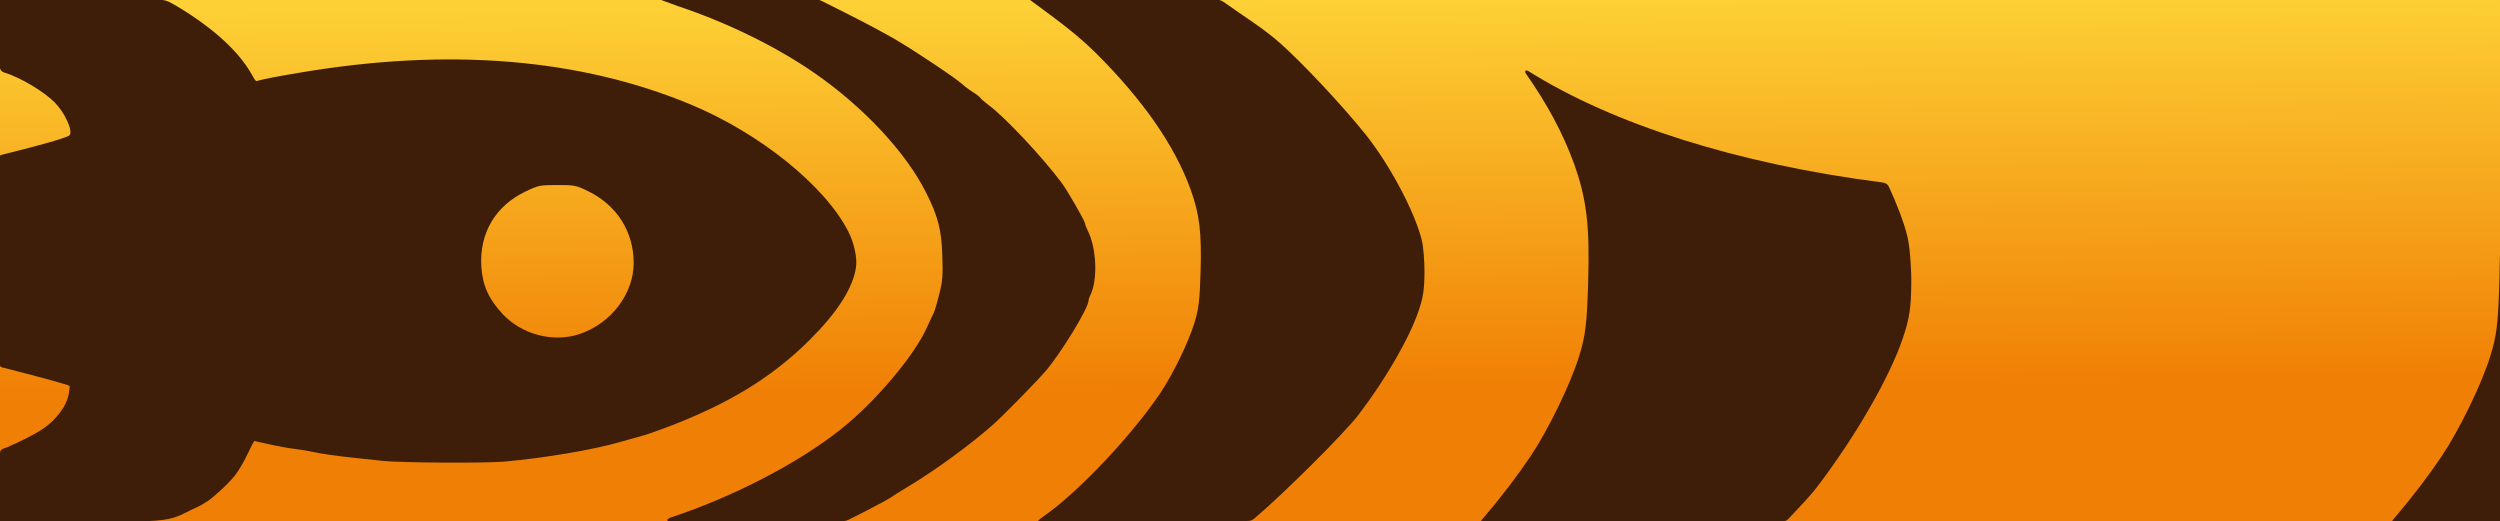
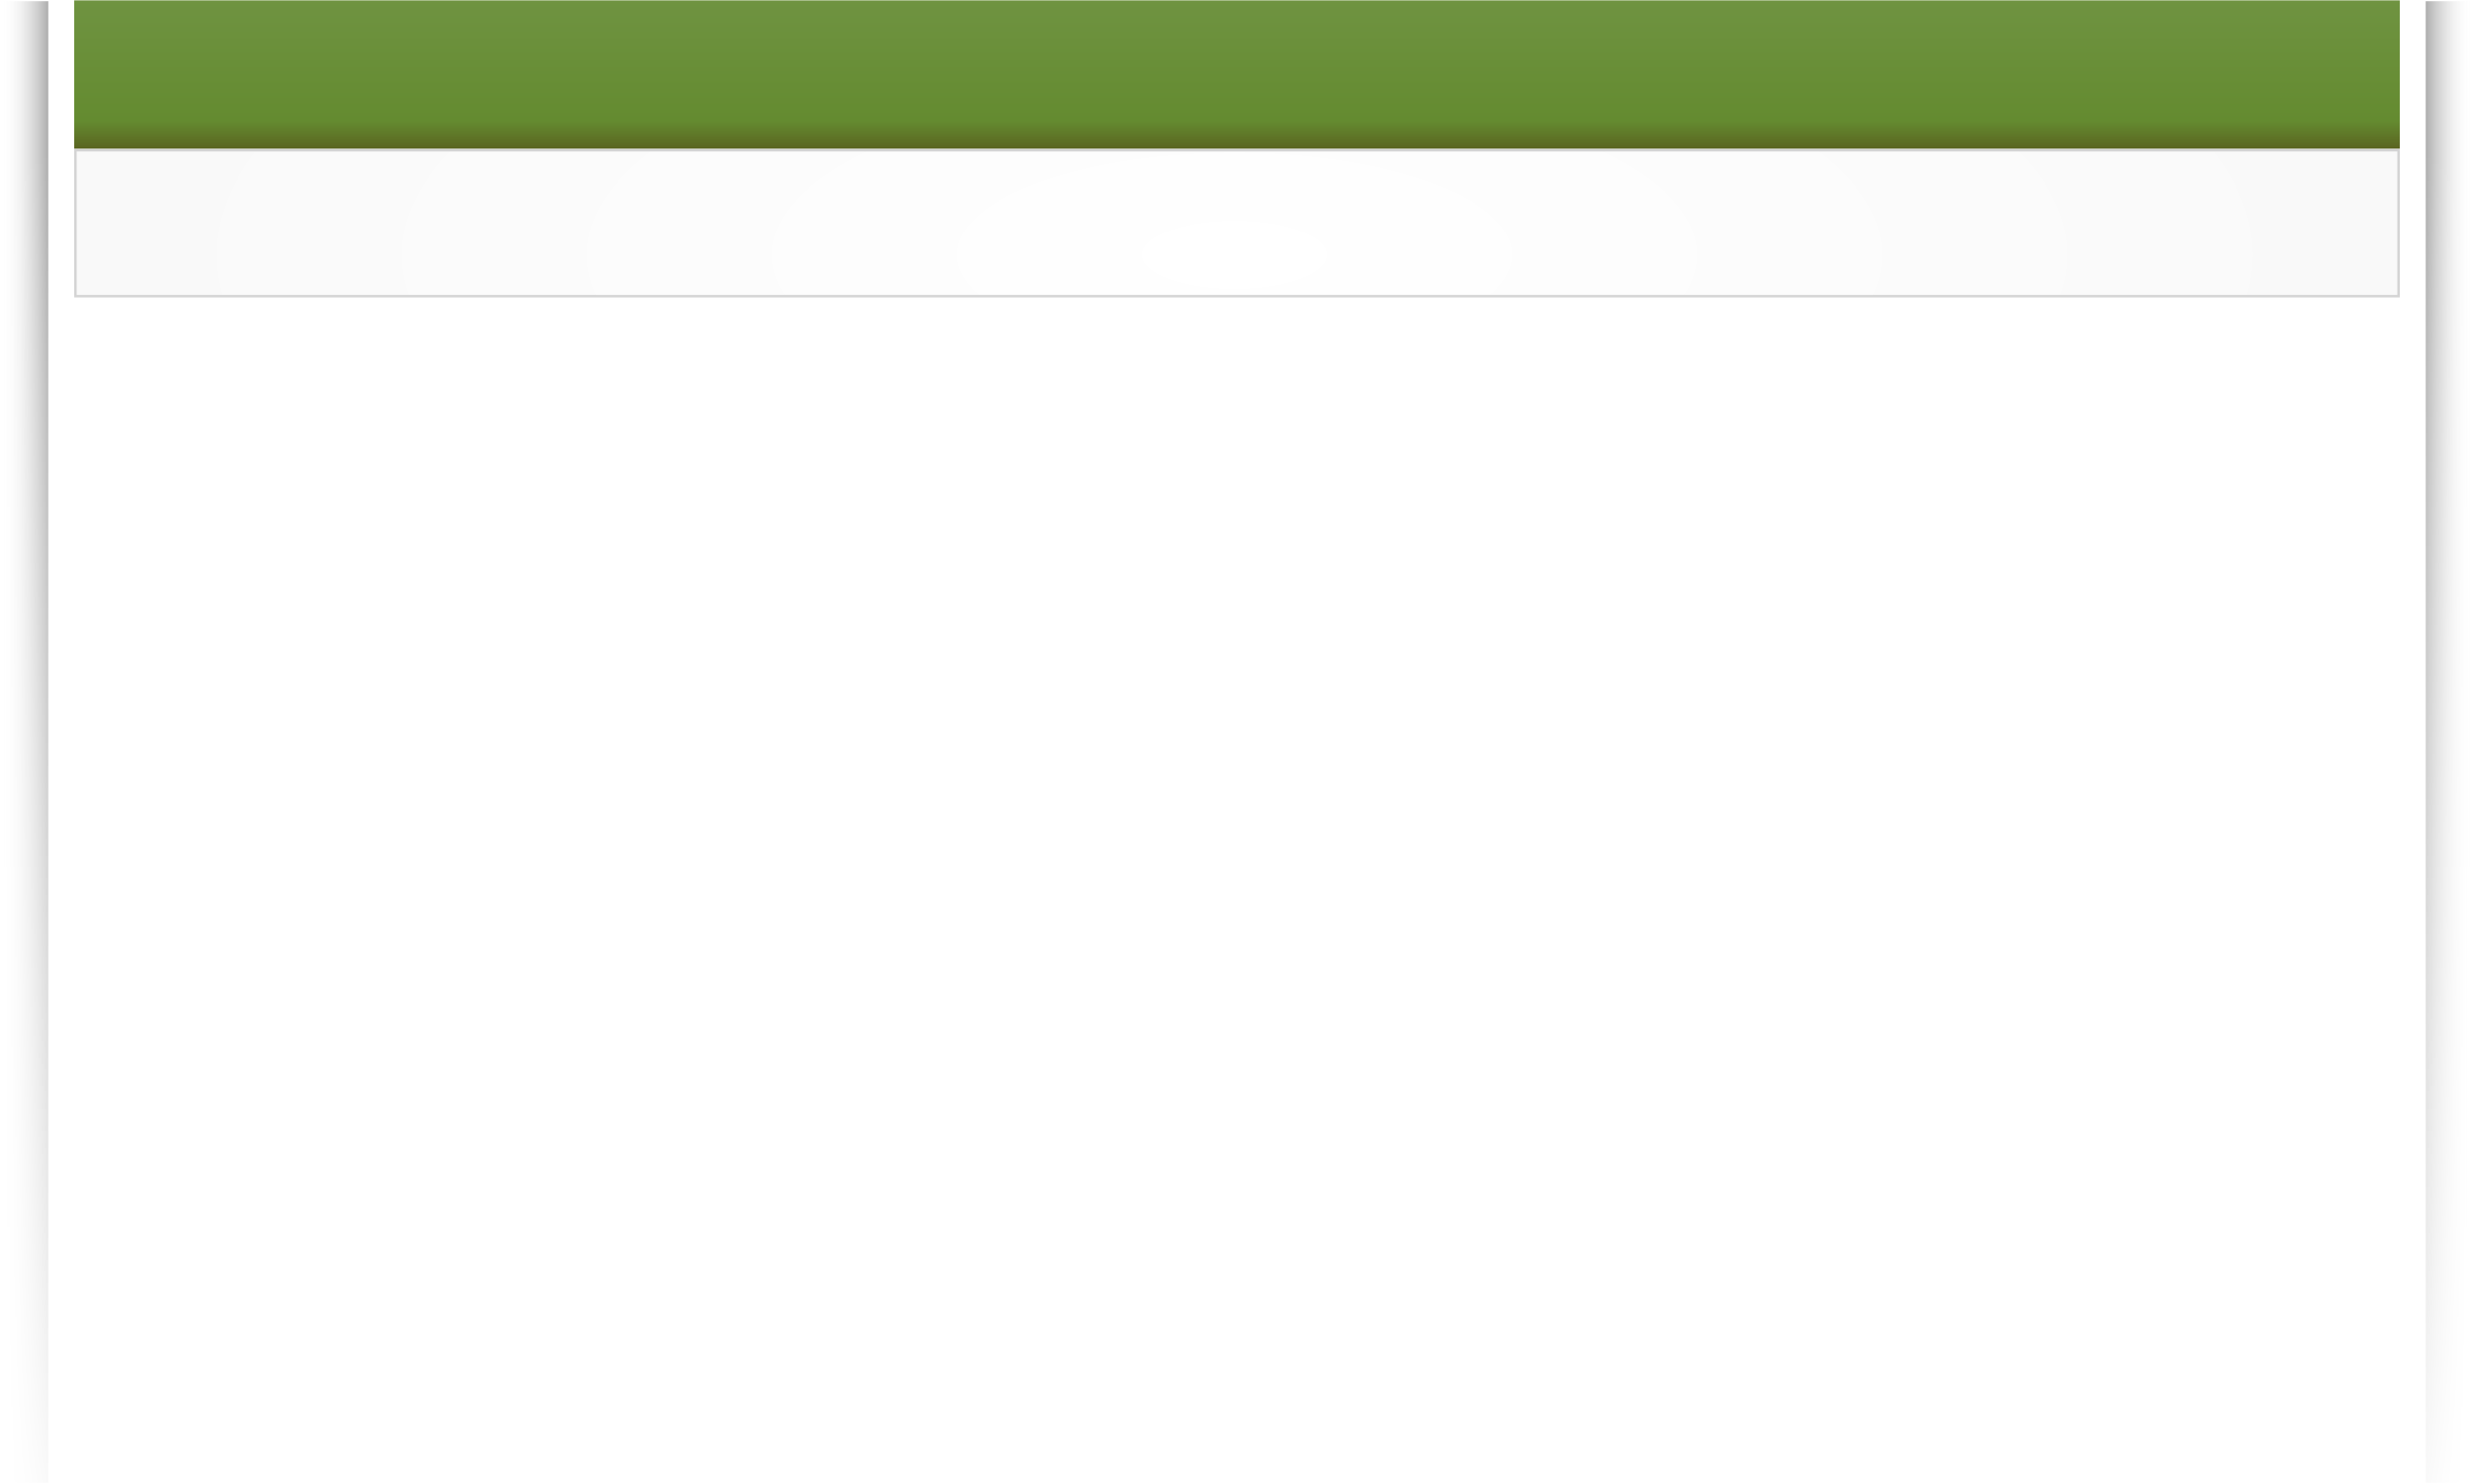
- <svg xmlns="http://www.w3.org/2000/svg" xmlns:xlink="http://www.w3.org/1999/xlink" id="svg3071" version="1.1" width="1440" height="300">
+ <svg xmlns="http://www.w3.org/2000/svg" xmlns:xlink="http://www.w3.org/1999/xlink" id="svg3071" version="1.1" width="1000" height="600">
  <defs id="defs3075">
+     <linearGradient id="linearGradient4091">
+       <stop style="stop-color:#ffffff;stop-opacity:1;" offset="0" id="stop4093" />
+       <stop style="stop-color:#eeeeee;stop-opacity:1;" offset="1" id="stop4095" />
+     </linearGradient>
+     <linearGradient id="linearGradient4071">
+       <stop style="stop-color:#ffffff;stop-opacity:1;" offset="0" id="stop4073" />
+       <stop style="stop-color:#ffffff;stop-opacity:0;" offset="1" id="stop4075" />
+     </linearGradient>
+     <linearGradient id="linearGradient4059">
+       <stop style="stop-color:#ffffff;stop-opacity:0;" offset="0" id="stop4061" />
+       <stop style="stop-color:#000000;stop-opacity:0.321;" offset="1" id="stop4063" />
+     </linearGradient>
    <linearGradient id="linearGradient4157">
-       <stop style="stop-color:#fdd136;stop-opacity:1;" offset="0" id="stop4159" />
-       <stop style="stop-color:#f08005;stop-opacity:1;" offset="1" id="stop4161" />
+       <stop style="stop-color:#6f9341;stop-opacity:1;" offset="0" id="stop4159" />
+       <stop id="stop3775" offset="0.808" style="stop-color:#648b30;stop-opacity:1;" />
+       <stop style="stop-color:#5a6320;stop-opacity:1;" offset="1" id="stop4161" />
    </linearGradient>
-     <linearGradient xlink:href="#linearGradient4157" id="linearGradient4163" x1="762" y1="442" x2="764" y2="664" gradientUnits="userSpaceOnUse" gradientTransform="matrix(1.145015,0,0,1.002395,-146.9292,-443.4334)" />
+     <linearGradient xlink:href="#linearGradient4157-8" id="linearGradient3777-7" gradientUnits="userSpaceOnUse" gradientTransform="matrix(0.7533347,0,0,0.9984363,-94.80965,-441.6838)" x1="762" y1="442" x2="762" y2="709.206" />
+     <linearGradient id="linearGradient4157-8">
+       <stop style="stop-color:#6f9341;stop-opacity:1;" offset="0" id="stop4159-9" />
+       <stop id="stop3775-5" offset="0.567" style="stop-color:#648b30;stop-opacity:1;" />
+       <stop style="stop-color:#5a6320;stop-opacity:1;" offset="1" id="stop4161-6" />
+     </linearGradient>
+     <linearGradient xlink:href="#linearGradient4157-1" id="linearGradient3777-3" gradientUnits="userSpaceOnUse" gradientTransform="matrix(0.7533347,0,0,0.9984363,-94.80965,-441.6838)" x1="762" y1="442" x2="762" y2="709.206" />
+     <linearGradient id="linearGradient4157-1">
+       <stop style="stop-color:#6f9341;stop-opacity:1;" offset="0" id="stop4159-4" />
+       <stop id="stop3775-4" offset="0.567" style="stop-color:#648b30;stop-opacity:1;" />
+       <stop style="stop-color:#5a6320;stop-opacity:1;" offset="1" id="stop4161-65" />
+     </linearGradient>
+     <linearGradient xlink:href="#linearGradient4157-1-0" id="linearGradient3915-5" gradientUnits="userSpaceOnUse" gradientTransform="matrix(0.7533347,0,0,0.1216238,-95.1132,76.95145)" x1="762" y1="442" x2="762" y2="709.206" />
+     <linearGradient id="linearGradient4157-1-0">
+       <stop style="stop-color:#6f9341;stop-opacity:1;" offset="0" id="stop4159-4-9" />
+       <stop id="stop3775-4-3" offset="0.567" style="stop-color:#648b30;stop-opacity:1;" />
+       <stop style="stop-color:#5a6320;stop-opacity:1;" offset="1" id="stop4161-65-1" />
+     </linearGradient>
+     <linearGradient xlink:href="#linearGradient4157" id="linearGradient4012" x1="490.133" y1="1.288" x2="490.133" y2="92.558" gradientUnits="userSpaceOnUse" gradientTransform="matrix(1.001845,0,0,0.6646682,28.63352,-1.035014)" />
+     <linearGradient xlink:href="#linearGradient4059" id="linearGradient4065" x1="0.487" y1="300" x2="19.513" y2="300" gradientUnits="userSpaceOnUse" />
+     <linearGradient xlink:href="#linearGradient4059" id="linearGradient4067" x1="980.487" y1="300" x2="999.513" y2="300" gradientUnits="userSpaceOnUse" gradientTransform="translate(-1980,0)" />
+     <linearGradient xlink:href="#linearGradient4071" id="linearGradient4077" x1="474.469" y1="605.657" x2="474.469" y2="284.63" gradientUnits="userSpaceOnUse" gradientTransform="matrix(1,0,0,1.806049,0,-453.4982)" />
+     <radialGradient xlink:href="#linearGradient4091" id="radialGradient4097" cx="489.022" cy="89.741" fx="489.022" fy="89.741" r="469.634" gradientTransform="matrix(-4.2010665e-5,-0.9956109,2.708903,0,255.923,589.9053)" gradientUnits="userSpaceOnUse" />
  </defs>
-   <rect style="color:#000000;fill:url(#linearGradient4163);fill-opacity:1;stroke:none;stroke-width:0.988;marker:none;visibility:visible;display:inline;overflow:visible;enable-background:accumulate" id="rect4155" width="1440.429" height="300.718" x="-0.367" y="-0.375" />
-   <path style="fill:#3e1d09;fill-opacity:1" d="m -0.094,279.701 0.031,-18.331 c 0.079,-2.914 2.045,-2.823 4.312,-3.801 7.155,-3.084 15.047,-7.075 19.25,-9.734 8.549,-5.409 15.169,-14.114 16.145,-21.228 l 0.484,-3.531 c 0.082,-0.58 -0.101,-0.915 -0.723,-1.121 l -4.532,-1.39 C 31.918,219.659 22.978,217.215 15,215.162 L 1.1,211.583 c -0.683,-0.249 -1.134,-0.552 -1.137,-1.341 l 0.002,-59.667 -0.013,-60.575 C 0.01,89.419 0.394,89.323 0.742,89.217 L 6.742,87.721 C 21.017,84.162 39.055,79.3 40.122,77.834 42.078,75.146 37.31,64.915 31.629,59.118 25.381,52.742 11.548,44.476 2.168,41.664 1.248,41.388 -0.003,40.611 -0.06,38.48 -0.131,35.811 -0.037,30.872 -0.063,20.614 -0.08,13.941 -0.124,0.271 -0.124,0.271 c 0.006,-0.316 0.198,-0.394 0.391,-0.4 L 46.448,-0.362 c 0,0 30.826,0.278 46.579,0.343 2.838,0.012 5.583,1.681 8.028,3.103 9.576,5.571 29.317,18.397 40.489,34.353 4.59,6.555 5.221,9.566 6.384,9.215 3.428,-1.034 11.248,-2.546 25.572,-4.947 85.222,-14.281 160.496,-8.076 224.369,18.496 39.803,16.559 77.245,46.725 90.728,73.097 3.407,6.664 5.287,15.481 4.44,20.829 -1.896,11.985 -10.599,25.617 -26.472,41.467 -21.712,21.681 -46.755,37.013 -82.565,50.55 -5.775,2.183 -12.075,4.366 -14,4.852 -1.925,0.486 -7.55,2.058 -12.5,3.494 -15.88,4.607 -43.183,9.25 -67,11.395 -10.89,0.981 -60.359,0.689 -70,-0.413 -2.75,-0.314 -11.152,-1.219 -18.671,-2.01 -7.519,-0.791 -16.519,-2.074 -20,-2.85 -3.481,-0.776 -9.029,-1.716 -12.329,-2.089 -3.3,-0.373 -9.73,-1.539 -14.289,-2.591 -4.559,-1.052 -8.472,-1.914 -8.696,-1.914 -0.224,0 -2.035,3.474 -4.025,7.721 -1.99,4.247 -5.26,9.757 -7.269,12.245 -4.653,5.764 -13.091,13.082 -15.487,14.571 -4.569,3.058 -6.588,3.672 -9.781,5.233 -7.695,3.862 -10.805,5.777 -24.83,6.364 -8.198,0.343 -20.124,-0.03 -38.874,-0.04 L 1.534,300.089 c -0.703,-0.017 -1.369,0.192 -1.567,-0.024 -0.223,-0.244 -0.04,-1.087 -0.033,-1.701 0,-6.082 -0.029,-18.663 -0.029,-18.663 z M 333.806,192.414 C 351.971,186.347 365,169.237 365,151.452 c 0,-17.911 -9.622,-33.156 -26,-41.192 -7.196,-3.531 -7.926,-3.68 -18,-3.68 -10.063,0 -10.826,0.155 -18.322,3.733 -17.359,8.285 -26.627,24.059 -25.428,43.277 0.664,10.641 4.211,18.606 12.058,27.077 11.154,12.042 29.284,16.828 44.498,11.746 z m 52.384,105.734 c 34.823,-11.513 72.646,-30.584 98.309,-51.028 19.896,-15.849 42.188,-42.283 49.538,-58.741 1.678,-3.756 3.429,-7.529 3.892,-8.383 0.463,-0.854 1.848,-5.566 3.077,-10.47 1.932,-7.707 2.171,-10.75 1.765,-22.436 -0.521,-15.003 -2.464,-22.497 -9.403,-36.27 C 521.68,87.617 497.22,61.453 469,41.966 447.029,26.794 418.884,13.012 390.527,3.541 l -8.982,-3.286 c -0.868,-0.231 -0.671,-0.337 0.056,-0.331 l 45.376,0.024 44.862,0.022 c 0.962,0.241 1.794,0.723 2.663,1.16 l 15.166,7.636 c 8.893,4.477 20.593,10.736 26,13.909 11.581,6.795 34.902,22.378 38.556,25.763 1.406,1.303 4.178,3.37 6.16,4.594 1.982,1.224 3.944,2.756 4.36,3.404 0.416,0.648 2.556,2.507 4.756,4.132 9.437,6.969 30.883,29.835 42.231,45.027 3.103,4.154 13.269,21.881 13.269,23.138 0,0.568 0.734,2.504 1.632,4.302 5.103,10.225 5.732,28.677 1.271,37.257 -0.496,0.955 -0.903,2.229 -0.903,2.832 0,4.293 -15.839,30.269 -24.843,40.741 -5.103,5.936 -23.358,24.55 -29.676,30.26 -12.157,10.987 -33.643,26.734 -48.982,35.896 -4.95,2.957 -9.675,5.906 -10.5,6.554 -0.825,0.648 -6.829,3.934 -13.343,7.302 l -10.534,5.311 c -1.356,0.661 -2.162,0.961 -3.516,0.96 l -51.405,-0.024 c -6.06,-0.003 -41.817,0.28 -48.868,0.032 -1.552,-0.055 -1.341,-1.162 0.857,-2.007 z" id="path3081" />
-   <g id="layer1" style="display:inline" />
-   <g id="layer2" style="display:inline" />
-   <path style="fill:#3e1d09;fill-opacity:1;stroke:none" d="M 593.464,0.103 C 607.036,10.172 619.635,19.013 631.406,30.75 c 27.039,26.959 45.143,53.009 54.312,78.188 5.189,14.247 6.49,24.917 5.812,47.688 -0.497,16.706 -1.09,21.471 -3.625,29.625 -3.458,11.123 -12.27,29.268 -19.375,39.875 -14.39,21.485 -40.364,49.864 -60.5,66.094 -2.48,1.999 -4.316,3.217 -6.948,5.203 -3.6,2.678 -4.538,3.183 0.308,2.701 l 116.833,-0.043 c 2.318,0.016 3.107,-0.475 4.459,-1.606 16.245,-13.703 51.323,-48.477 59.91,-59.692 15.418,-20.136 29.312,-44.193 34.562,-59.844 2.612,-7.784 3.261,-12.051 3.344,-21.781 0.056,-6.654 -0.624,-15.09 -1.531,-18.75 -4.106,-16.572 -18.491,-43.585 -32.5,-61.094 C 773.318,60.877 749.794,35.787 736.938,24.5 727.034,15.805 716.341,9.411 704.841,1.131 703.55,0.317 702.765,-0.04 701.228,-0.038 L 593.516,-0.056 c -0.262,0.005 -0.209,0.066 -0.052,0.159 z" id="path3107" />
-   <path style="fill:#3e1d09;fill-opacity:1;stroke:none" d="m 878.728,42.128 c 12.144,17.301 21.381,34.238 27.678,51.529 7.487,20.558 9.352,36.018 8.375,68.875 -0.717,24.106 -1.561,30.952 -5.219,42.719 -4.989,16.051 -17.717,42.257 -27.969,57.562 -7.381,11.019 -16.784,23.388 -27.219,35.625 -1.927,2.121 -1.653,1.677 1.281,1.688 l 171.5,0.031 c 1.83,0.017 2.366,-0.65 3.375,-1.719 7.083,-7.501 12.531,-13.284 15.688,-17.406 22.248,-29.055 42.267,-63.73 49.844,-86.312 3.768,-11.232 4.725,-17.398 4.844,-31.438 0.081,-9.602 -0.941,-21.781 -2.25,-27.062 -2.037,-8.221 -5.84,-18.229 -10.753,-28.848 -0.684,-1.28 -1.855,-2.05 -3.667,-2.281 -83.885,-10.717 -155.561,-33.724 -203.944,-64.183 -1.77,-0.918 -2.105,0.354 -1.565,1.221 z" id="path3107-3" />
-   <path style="fill:#3e1d09;fill-opacity:1;stroke:none" d="m 1541.188,9.469 c -24.734,26.756 -47.353,45.749 -98.875,63.32 2.624,5.501 0.088,11.741 -0.456,17.623 -1.705,18.436 -1.255,39.2 -2.232,72.057 -0.717,24.106 -1.561,30.952 -5.219,42.719 -4.989,16.051 -17.717,42.257 -27.969,57.562 -7.381,11.019 -16.784,23.388 -27.219,35.625 -1.927,2.121 -1.653,1.708 1.281,1.719 l 171.5,0 c 1.83,0.017 2.366,-0.619 3.375,-1.688 7.083,-7.501 12.531,-13.315 15.688,-17.438 22.248,-29.055 42.267,-63.73 49.844,-86.312 3.768,-11.232 4.726,-17.366 4.844,-31.406 0.081,-9.602 -0.941,-21.781 -2.25,-27.062 -5.925,-23.913 -26.628,-62.923 -46.844,-88.188 -9.39,-11.735 -22.427,-25.138 -35.469,-38.531 z" id="path3107-3-9" />
+   <g id="layer1" style="display:inline" transform="translate(0,300)" />
+   <g id="layer2" style="display:inline" transform="translate(0,300)" />
+   <rect style="color:#000000;fill:url(#linearGradient4012);fill-opacity:1;fill-rule:nonzero;stroke:none;stroke-width:0.81;marker:none;visibility:visible;display:inline;overflow:visible;enable-background:accumulate" id="rect4004" width="940" height="60" x="30" y="0.153" rx="0" />
+   <rect style="color:#000000;fill:url(#linearGradient4065);fill-opacity:1;fill-rule:nonzero;stroke:none;stroke-width:0.974;stroke-linecap:butt;stroke-linejoin:miter;stroke-miterlimit:4;stroke-opacity:1;stroke-dasharray:none;stroke-dashoffset:0;marker:none;visibility:visible;display:inline;overflow:visible;enable-background:accumulate" id="rect4028" width="19.026" height="599.026" x="0.487" y="0.487" />
+   <rect style="color:#000000;fill:url(#linearGradient4067);fill-opacity:1;fill-rule:nonzero;stroke:none;stroke-width:0.974;marker:none;visibility:visible;display:inline;overflow:visible;enable-background:accumulate" id="rect4028-1" width="19.026" height="599.026" x="-999.513" y="0.487" transform="scale(-1,1)" />
+   <rect style="color:#000000;fill:url(#linearGradient4077);fill-opacity:1;fill-rule:nonzero;stroke:none;stroke-width:1;marker:none;visibility:visible;display:inline;overflow:visible;enable-background:accumulate" id="rect4069" width="1074.802" height="567.019" x="-20.506" y="60.558" />
+   <rect style="color:#000000;fill:url(#radialGradient4097);fill-opacity:1;fill-rule:nonzero;stroke:#d4d4d4;stroke-width:0.991;stroke-miterlimit:4;stroke-opacity:1;stroke-dasharray:none;marker:none;visibility:visible;display:inline;overflow:visible;enable-background:accumulate" id="rect4079" width="939.009" height="59.009" x="30.496" y="60.74" />
</svg>
